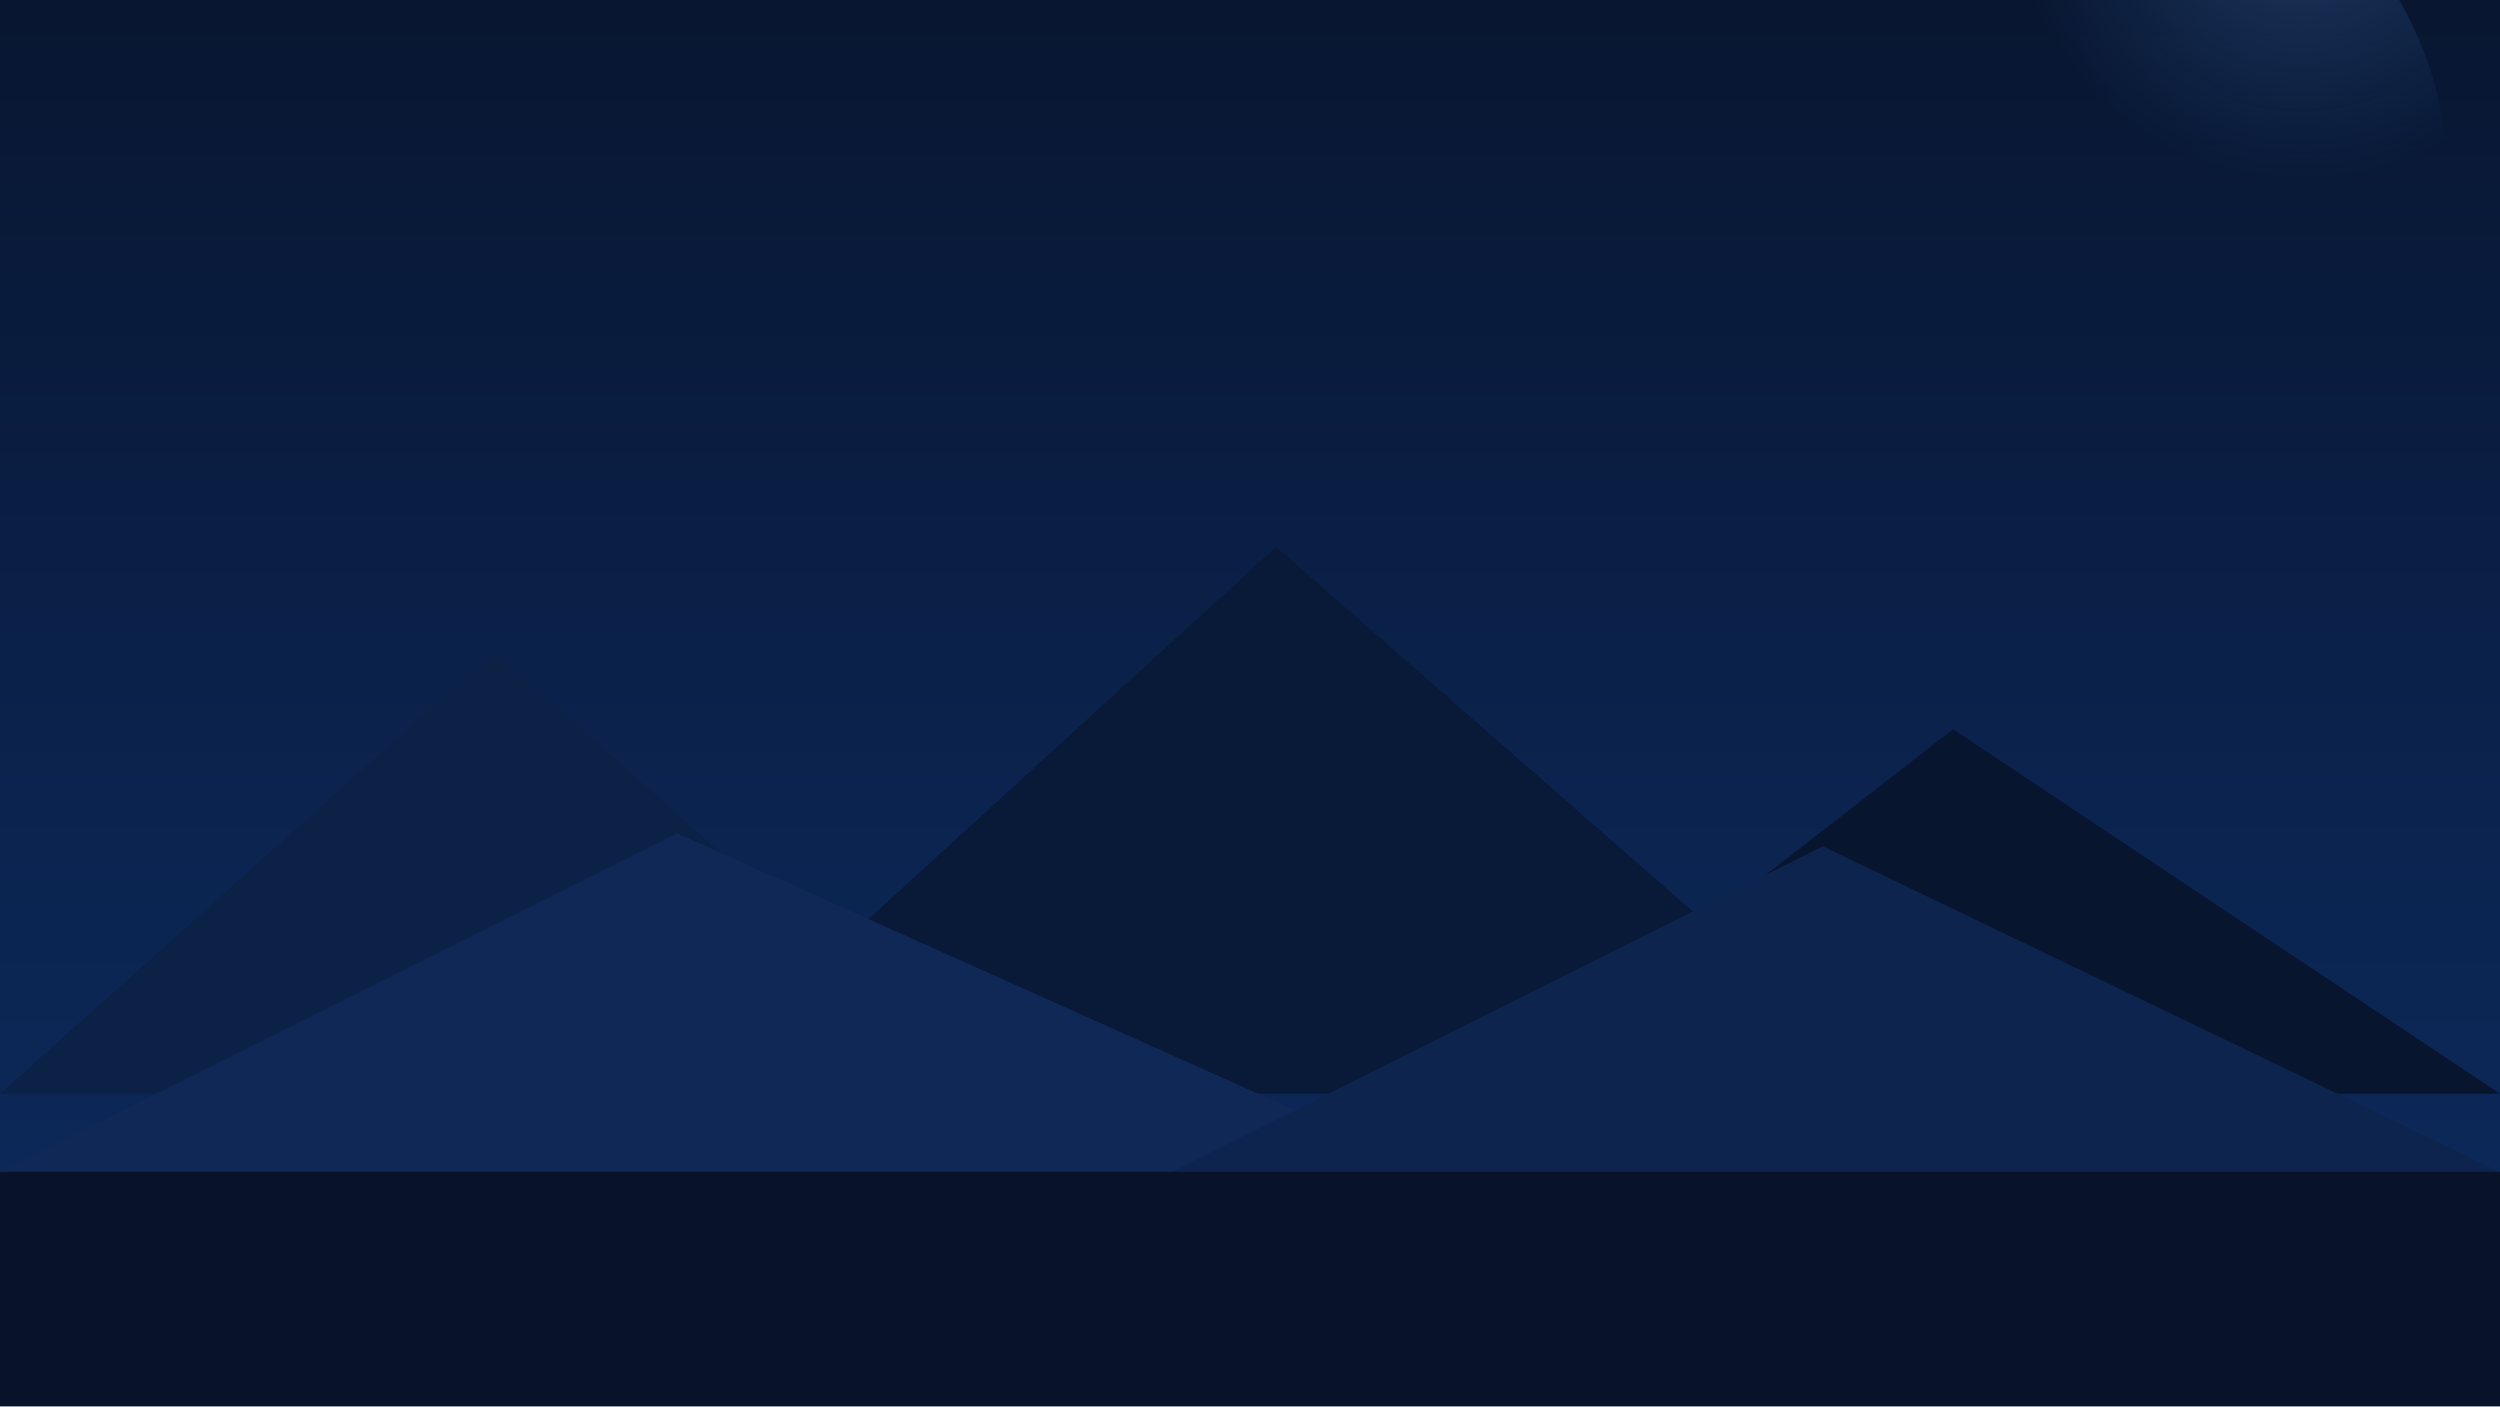
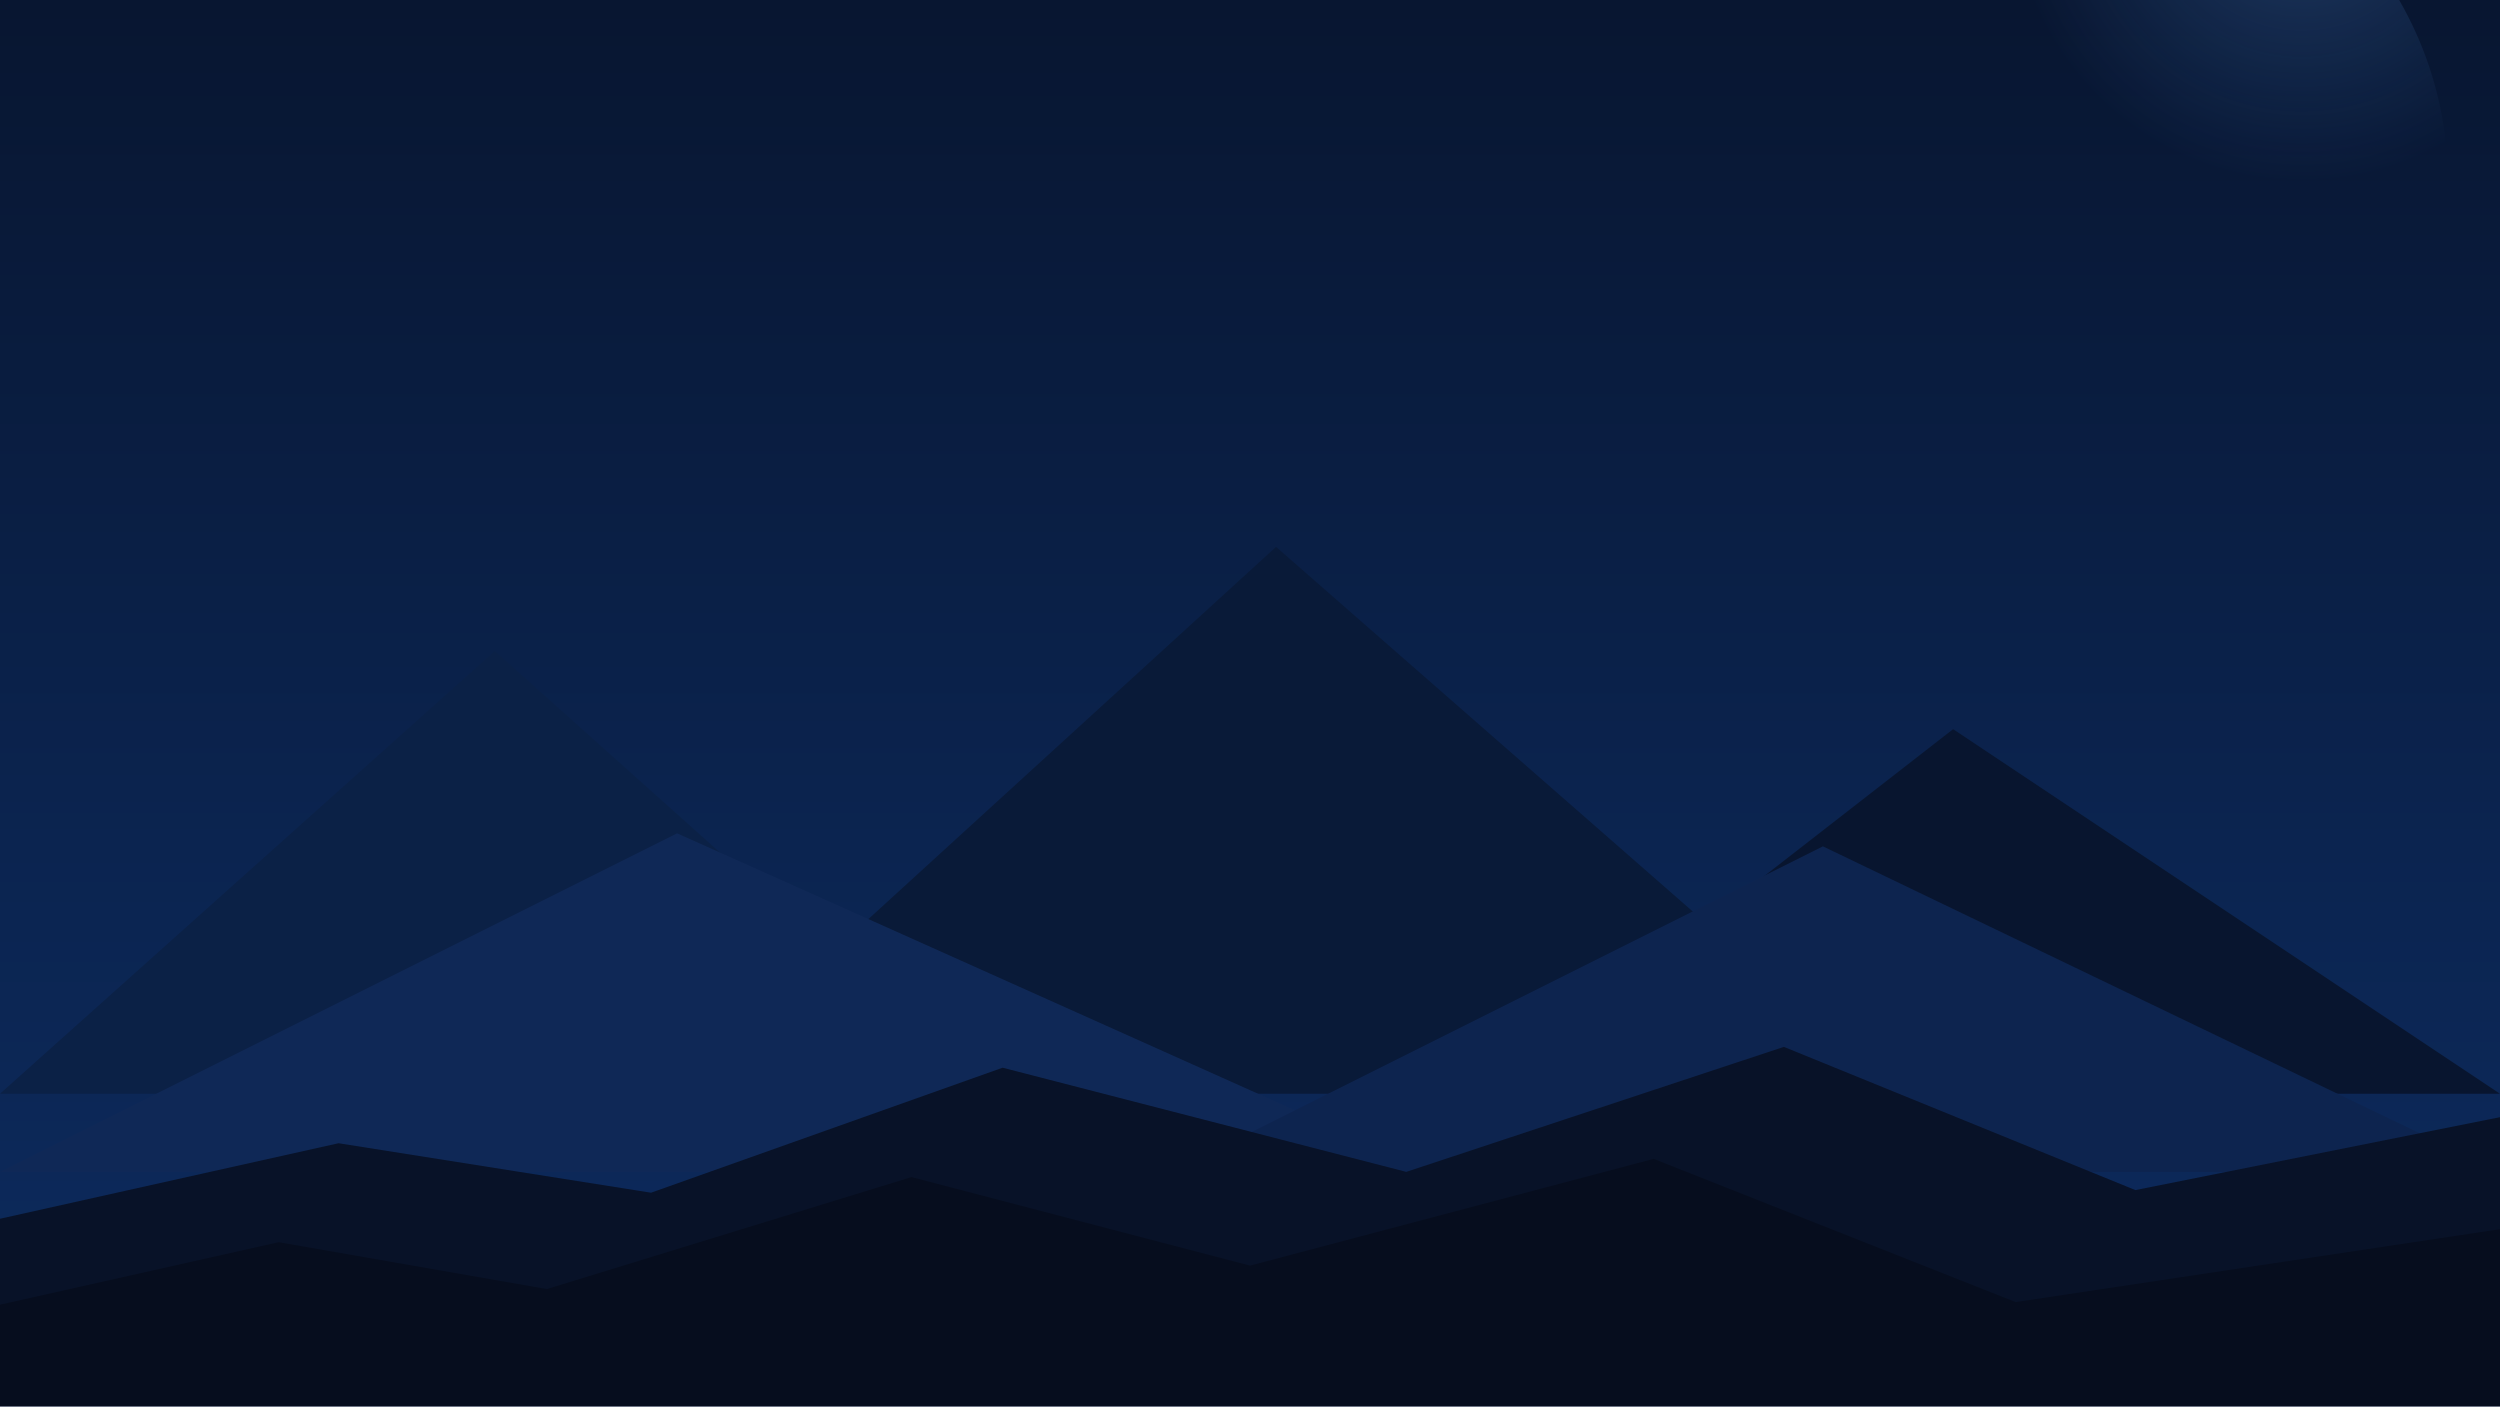
<svg xmlns="http://www.w3.org/2000/svg" width="1920" height="1080" viewBox="0 0 1920 1080">
  <defs>
    <linearGradient id="sky3" x1="0" y1="0" x2="0" y2="1">
      <stop offset="0%" stop-color="#081631" />
      <stop offset="60%" stop-color="#0b2450" />
      <stop offset="100%" stop-color="#0d2b5e" />
    </linearGradient>
    <radialGradient id="glow2" cx="0.8" cy="0.1" r="0.4">
      <stop offset="0%" stop-color="#60a5fa" stop-opacity="0.25" />
      <stop offset="100%" stop-color="#60a5fa" stop-opacity="0" />
    </radialGradient>
  </defs>
  <rect width="1920" height="1080" fill="url(#sky3)" />
  <circle cx="1600" cy="140" r="280" fill="url(#glow2)" />
  <path d="M0 840 L380 500 L760 840 Z" fill="#0b2146" />
  <path d="M520 840 L980 420 L1460 840 Z" fill="#091a38" />
  <path d="M1140 840 L1500 560 L1920 840 Z" fill="#08152f" />
  <path d="M0 900 L520 640 L1100 900 Z" fill="#0f2856" />
  <path d="M900 900 L1400 650 L1920 900 Z" fill="#0d244f" />
-   <rect y="900" width="1920" height="180" fill="#081228" />
+   <path d="M0 936 L260 878 L500 916 L770 820 L1080 900 L1370 804 L1640 914 L1920 858 L1920 1080 L0 1080 Z" fill="#081228" />
+   <path d="M0 1002 L214 954 L420 990 L700 904 L960 972 L1270 890 L1548 1000 L1920 944 L1920 1080 L0 1080 Z" fill="#060d1e" />
</svg>
